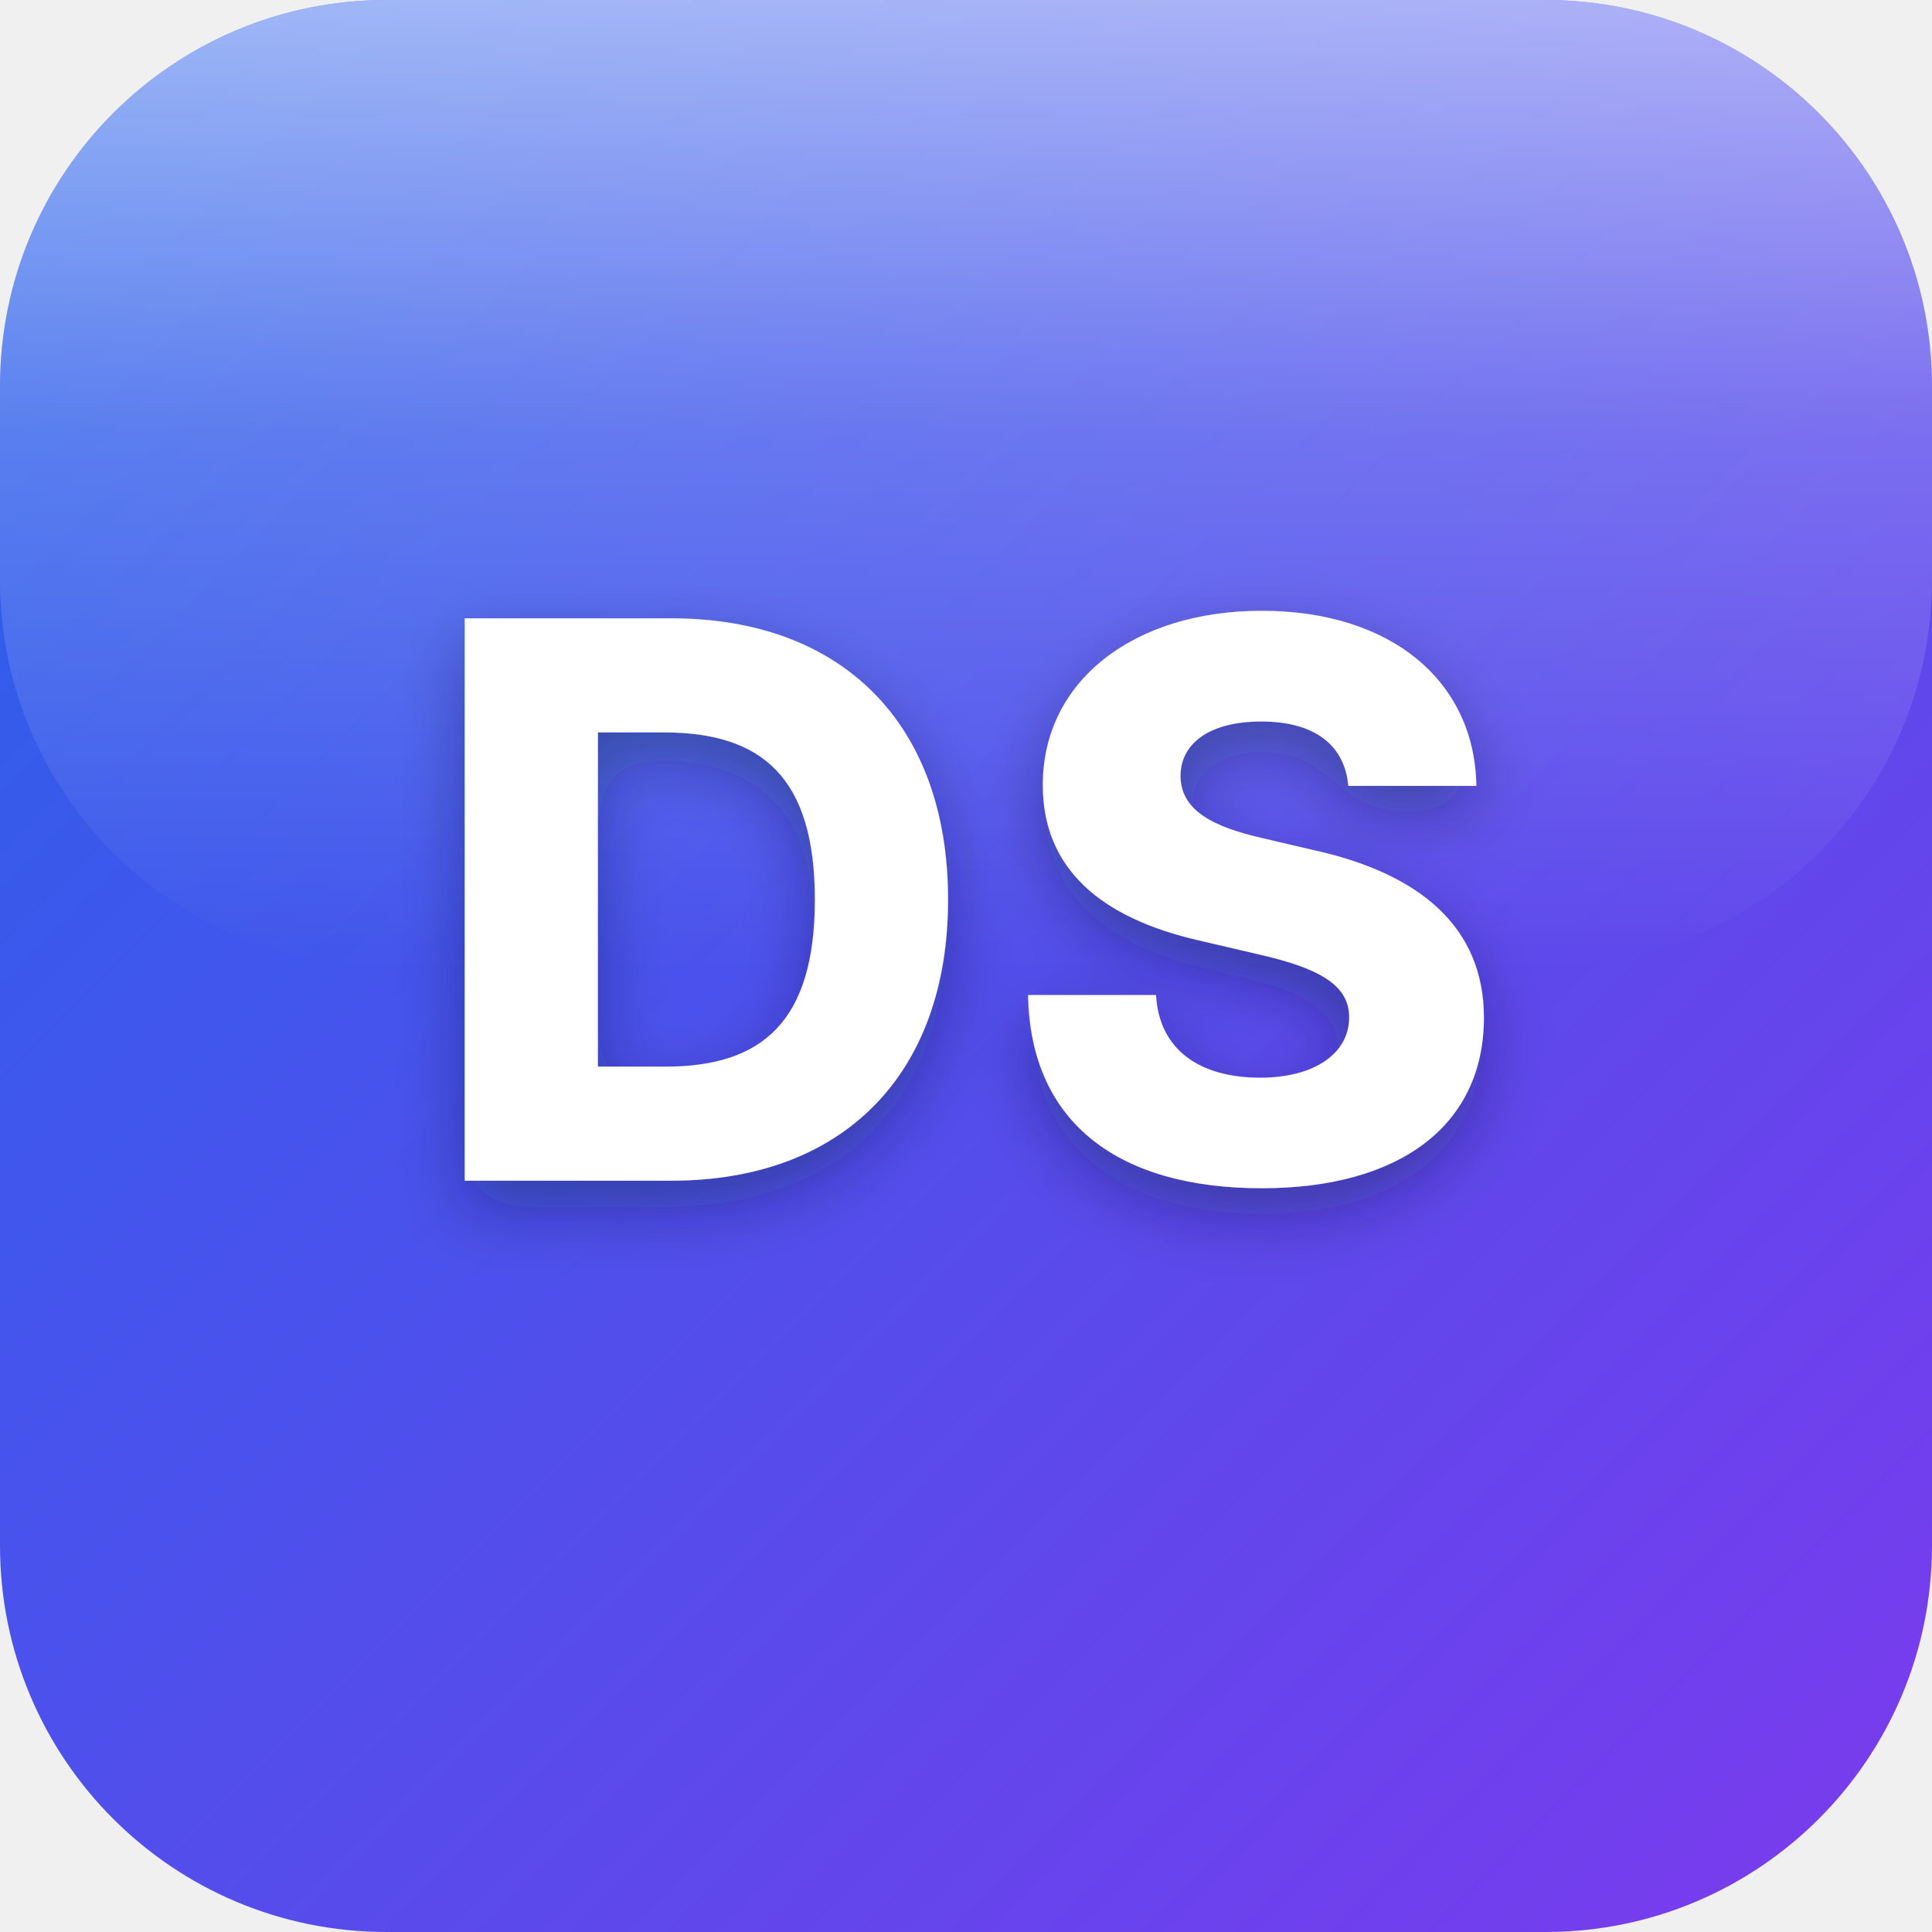
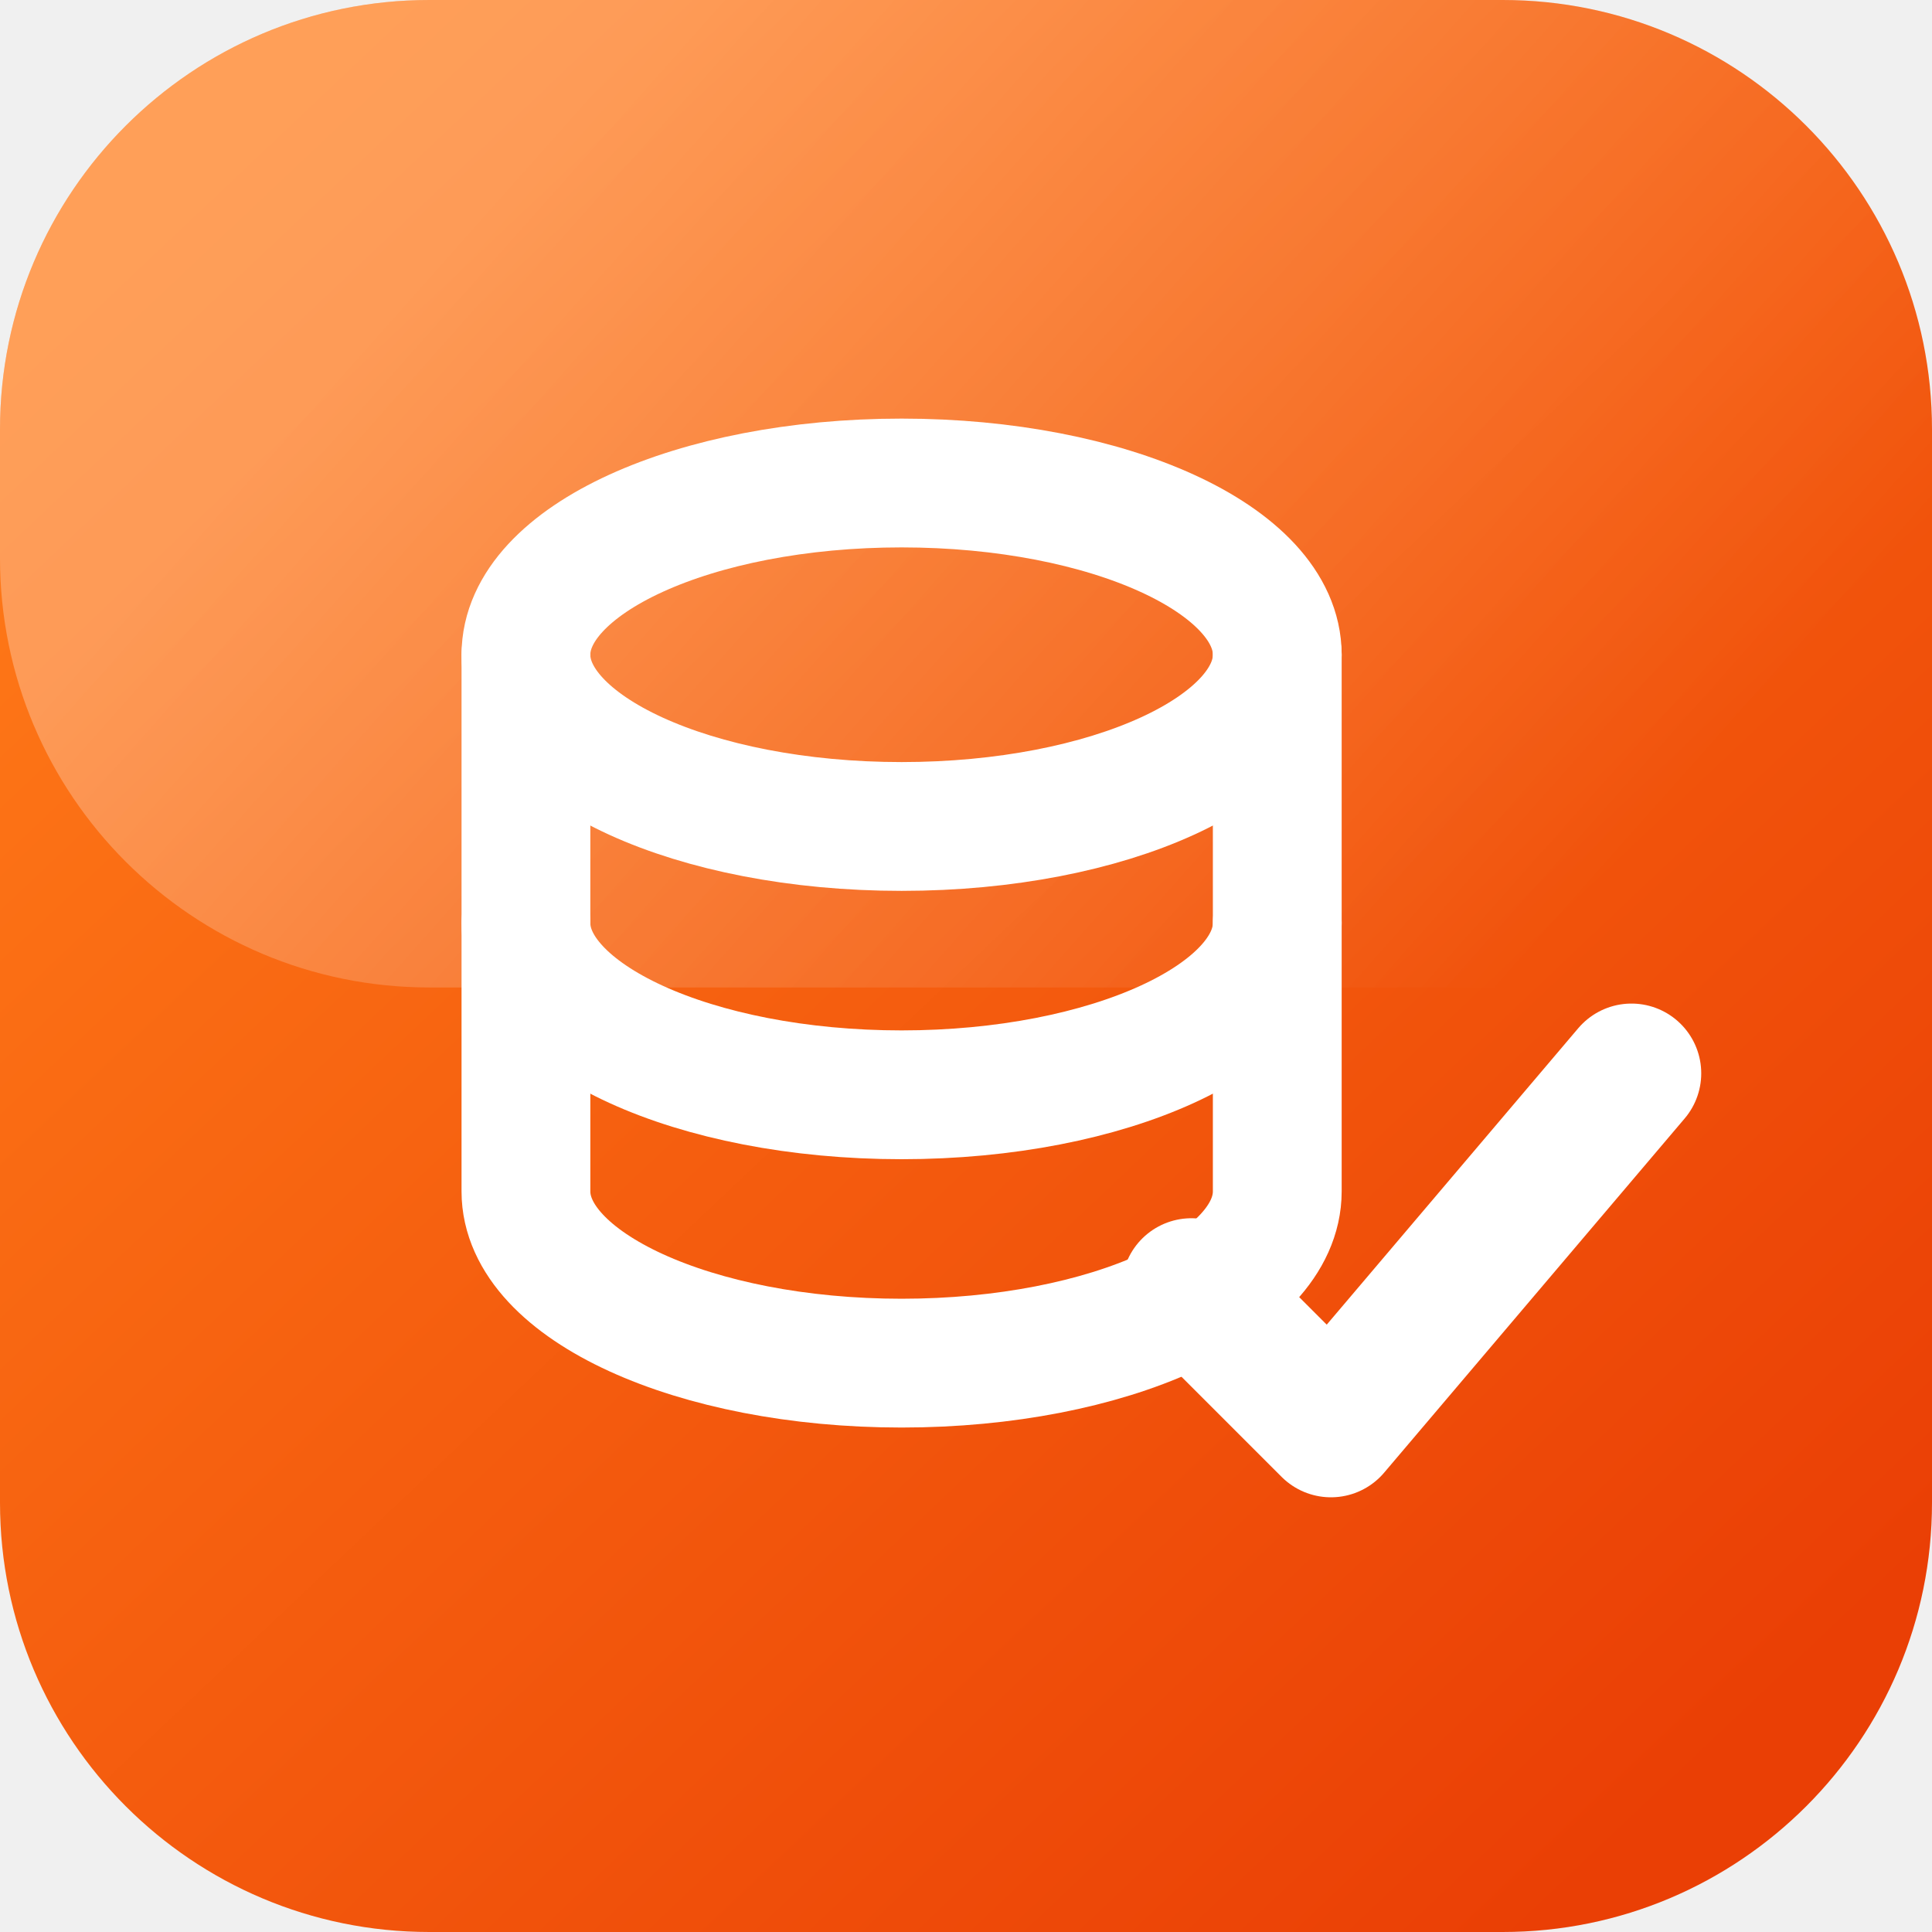
<svg xmlns="http://www.w3.org/2000/svg" viewBox="0 0 180 180" fill="none">
  <defs>
-     <linearGradient id="bgGrad" x1="0" y1="0" x2="1" y2="1">
-       <stop offset="0%" stop-color="#2563EB" />
-       <stop offset="100%" stop-color="#7C3AED" />
+     <linearGradient id="bg" x1="20" y1="16" x2="160" y2="164" gradientUnits="userSpaceOnUse">
+       <stop stop-color="#FF7A18" />
+       <stop offset="1" stop-color="#EA3F05" />
    </linearGradient>
-     <linearGradient id="gloss" x1="0" y1="0" x2="0" y2="1">
-       <stop offset="0%" stop-color="#FFFFFF" stop-opacity="0.55" />
-       <stop offset="45%" stop-color="#FFFFFF" stop-opacity="0.20" />
-       <stop offset="100%" stop-color="#FFFFFF" stop-opacity="0" />
+     <linearGradient id="shine" x1="45" y1="18" x2="135" y2="98" gradientUnits="userSpaceOnUse">
+       <stop stop-color="#FFFFFF" stop-opacity=".28" />
+       <stop offset="1" stop-color="#FFFFFF" stop-opacity="0" />
    </linearGradient>
-     <filter id="textShadow" x="-50%" y="-50%" width="200%" height="200%">
-       <feDropShadow dx="0" dy="2.5" stdDeviation="3" flood-color="#0F172A" flood-opacity="0.35" />
-     </filter>
  </defs>
-   <rect x="0" y="0" width="180" height="180" rx="36" fill="url(#bgGrad)" />
-   <rect x="0" y="0" width="180" height="90" rx="36" fill="url(#gloss)" />
-   <g filter="url(#textShadow)">
-     <text x="90" y="110" text-anchor="middle" font-family="Inter, Segoe UI, Roboto, system-ui, -apple-system" font-size="72" font-weight="800" fill="#FFFFFF" letter-spacing="2">
-       DS
-     </text>
-   </g>
+   <rect width="180" height="180" rx="40" fill="url(#bg)" />
+   <rect width="180" height="92" rx="40" fill="url(#shine)" />
+   <ellipse cx="84" cy="61" rx="35" ry="16" stroke="#FFFFFF" stroke-width="12" stroke-linecap="round" />
+   <path d="M49 61v50c0 8.8 15.7 16 35 16s35-7.2 35-16V61" stroke="#FFFFFF" stroke-width="12" stroke-linecap="round" />
+   <path d="M49 86c0 8.8 15.7 16 35 16s35-7.2 35-16" stroke="#FFFFFF" stroke-width="12" stroke-linecap="round" />
+   <path d="M111 120l13 13 28-33" stroke="#FFFFFF" stroke-width="13" stroke-linecap="round" stroke-linejoin="round" />
</svg>
